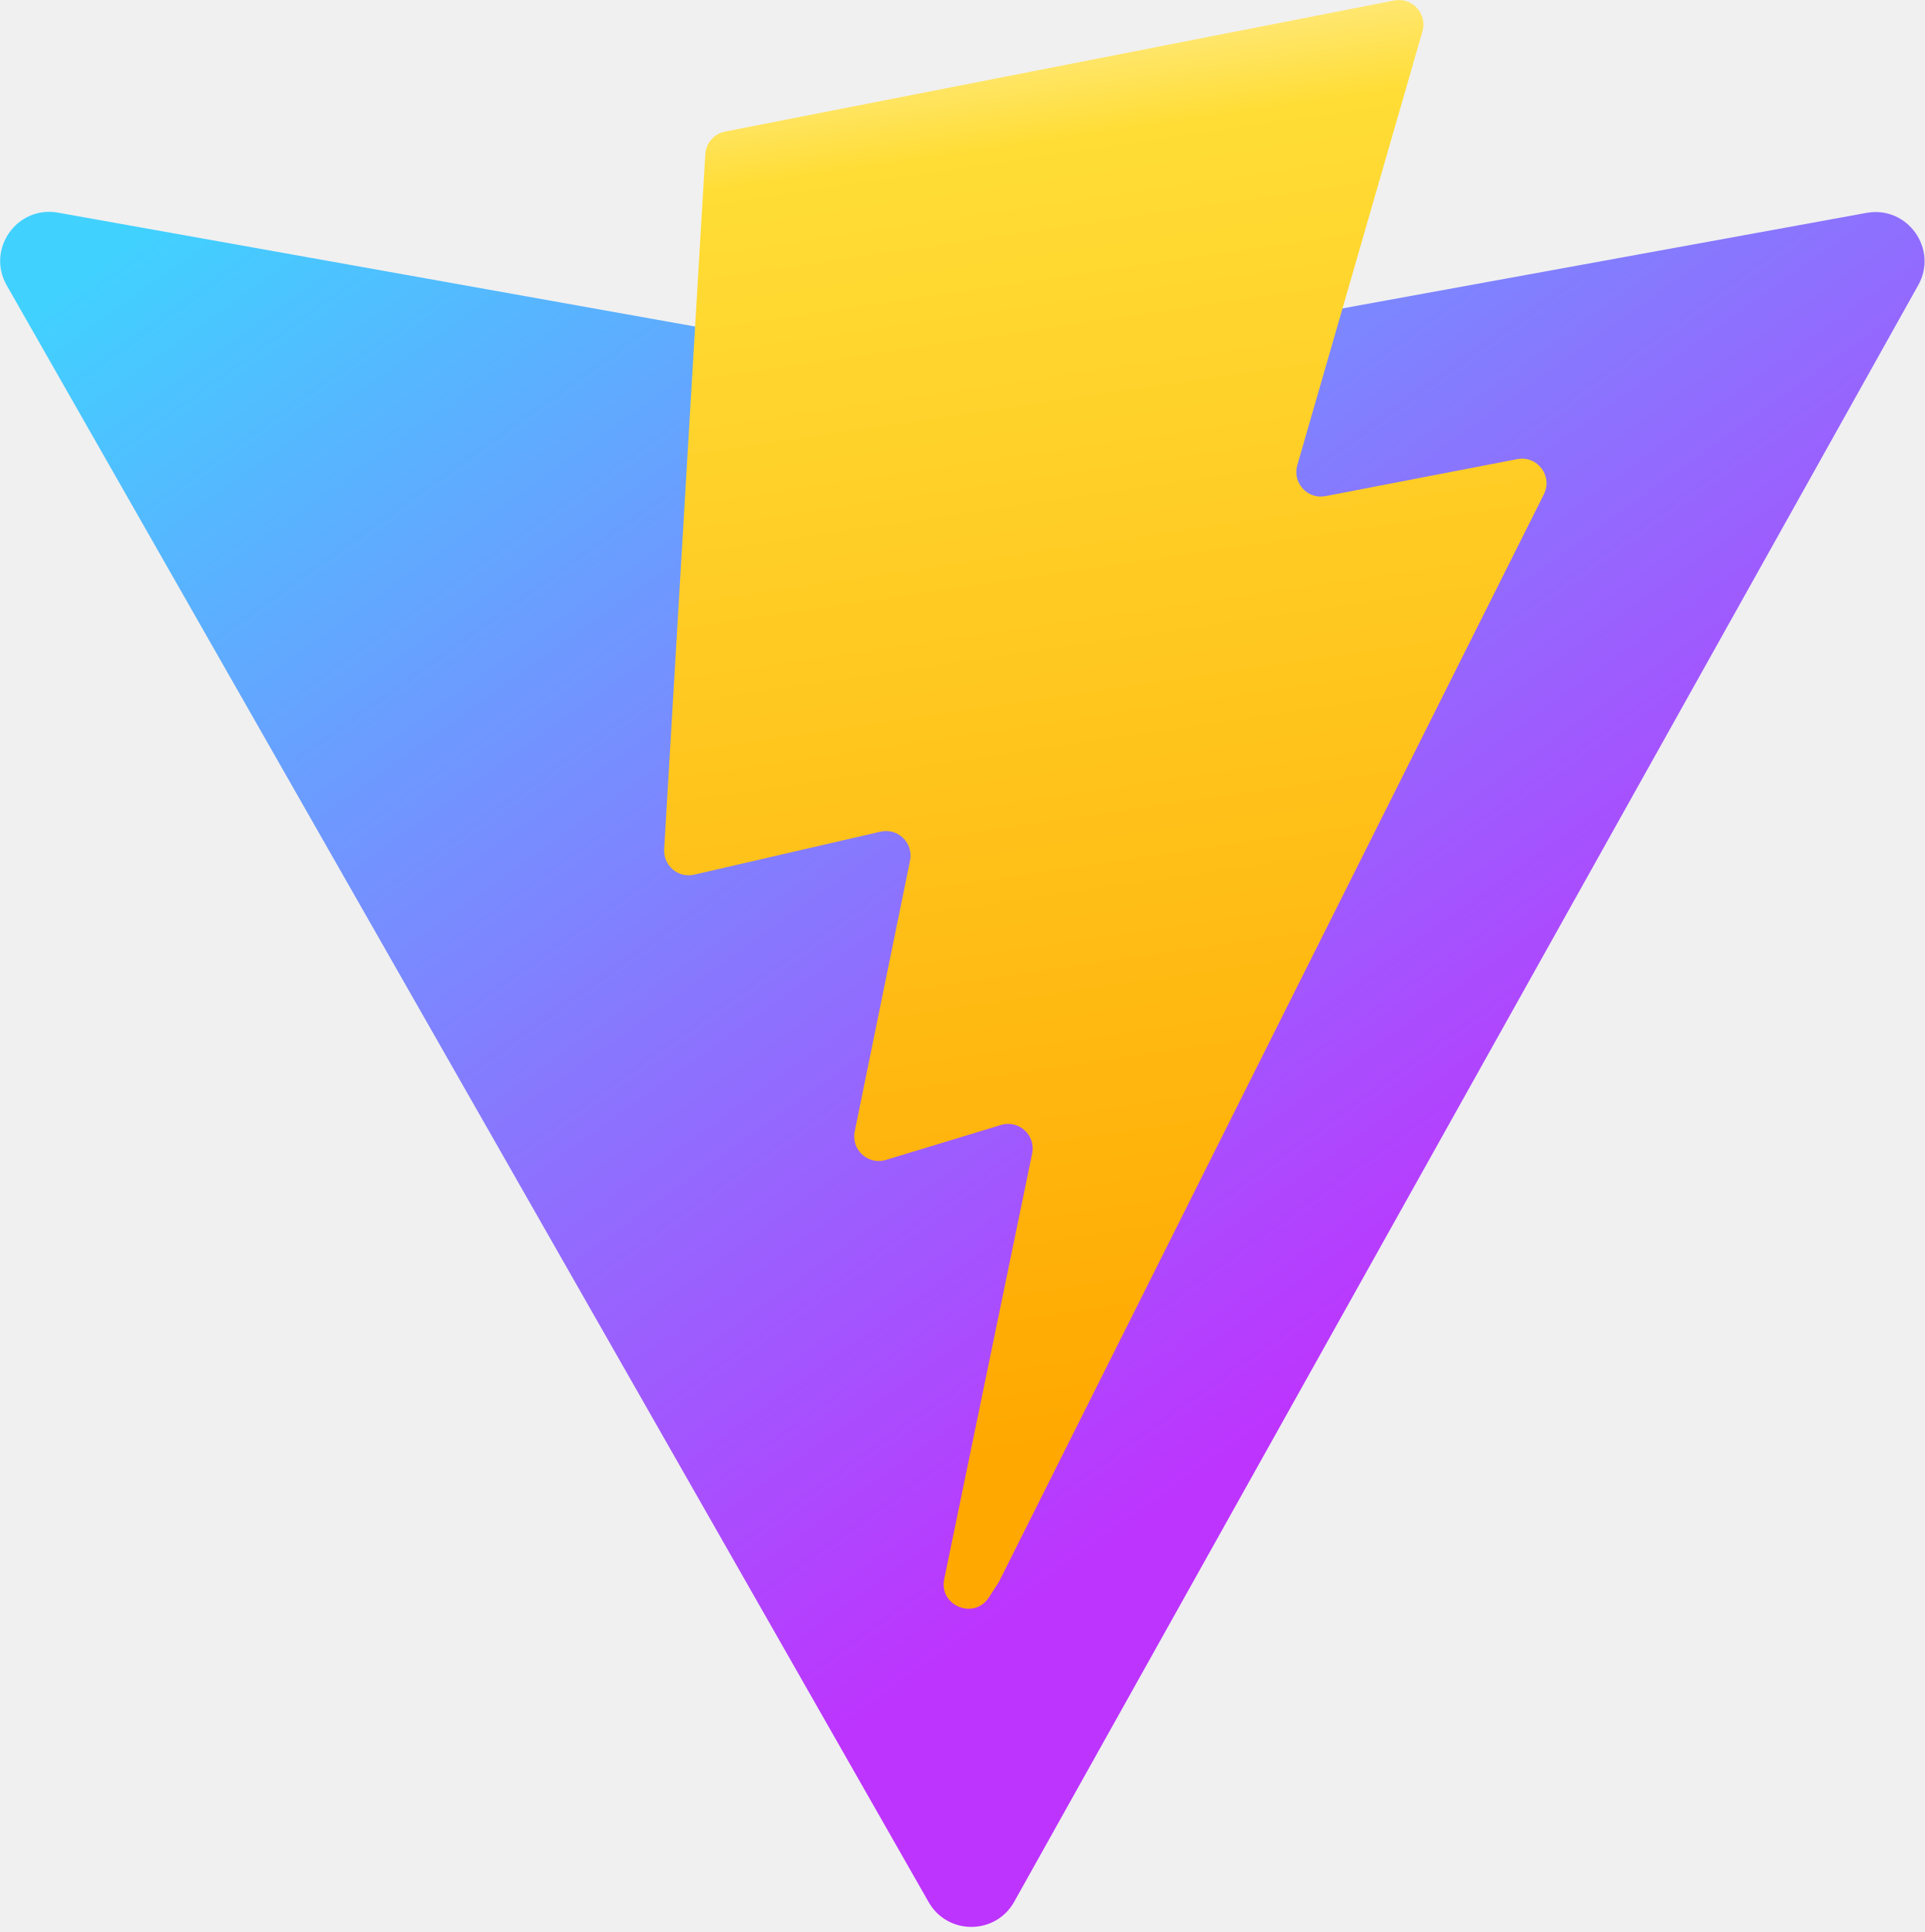
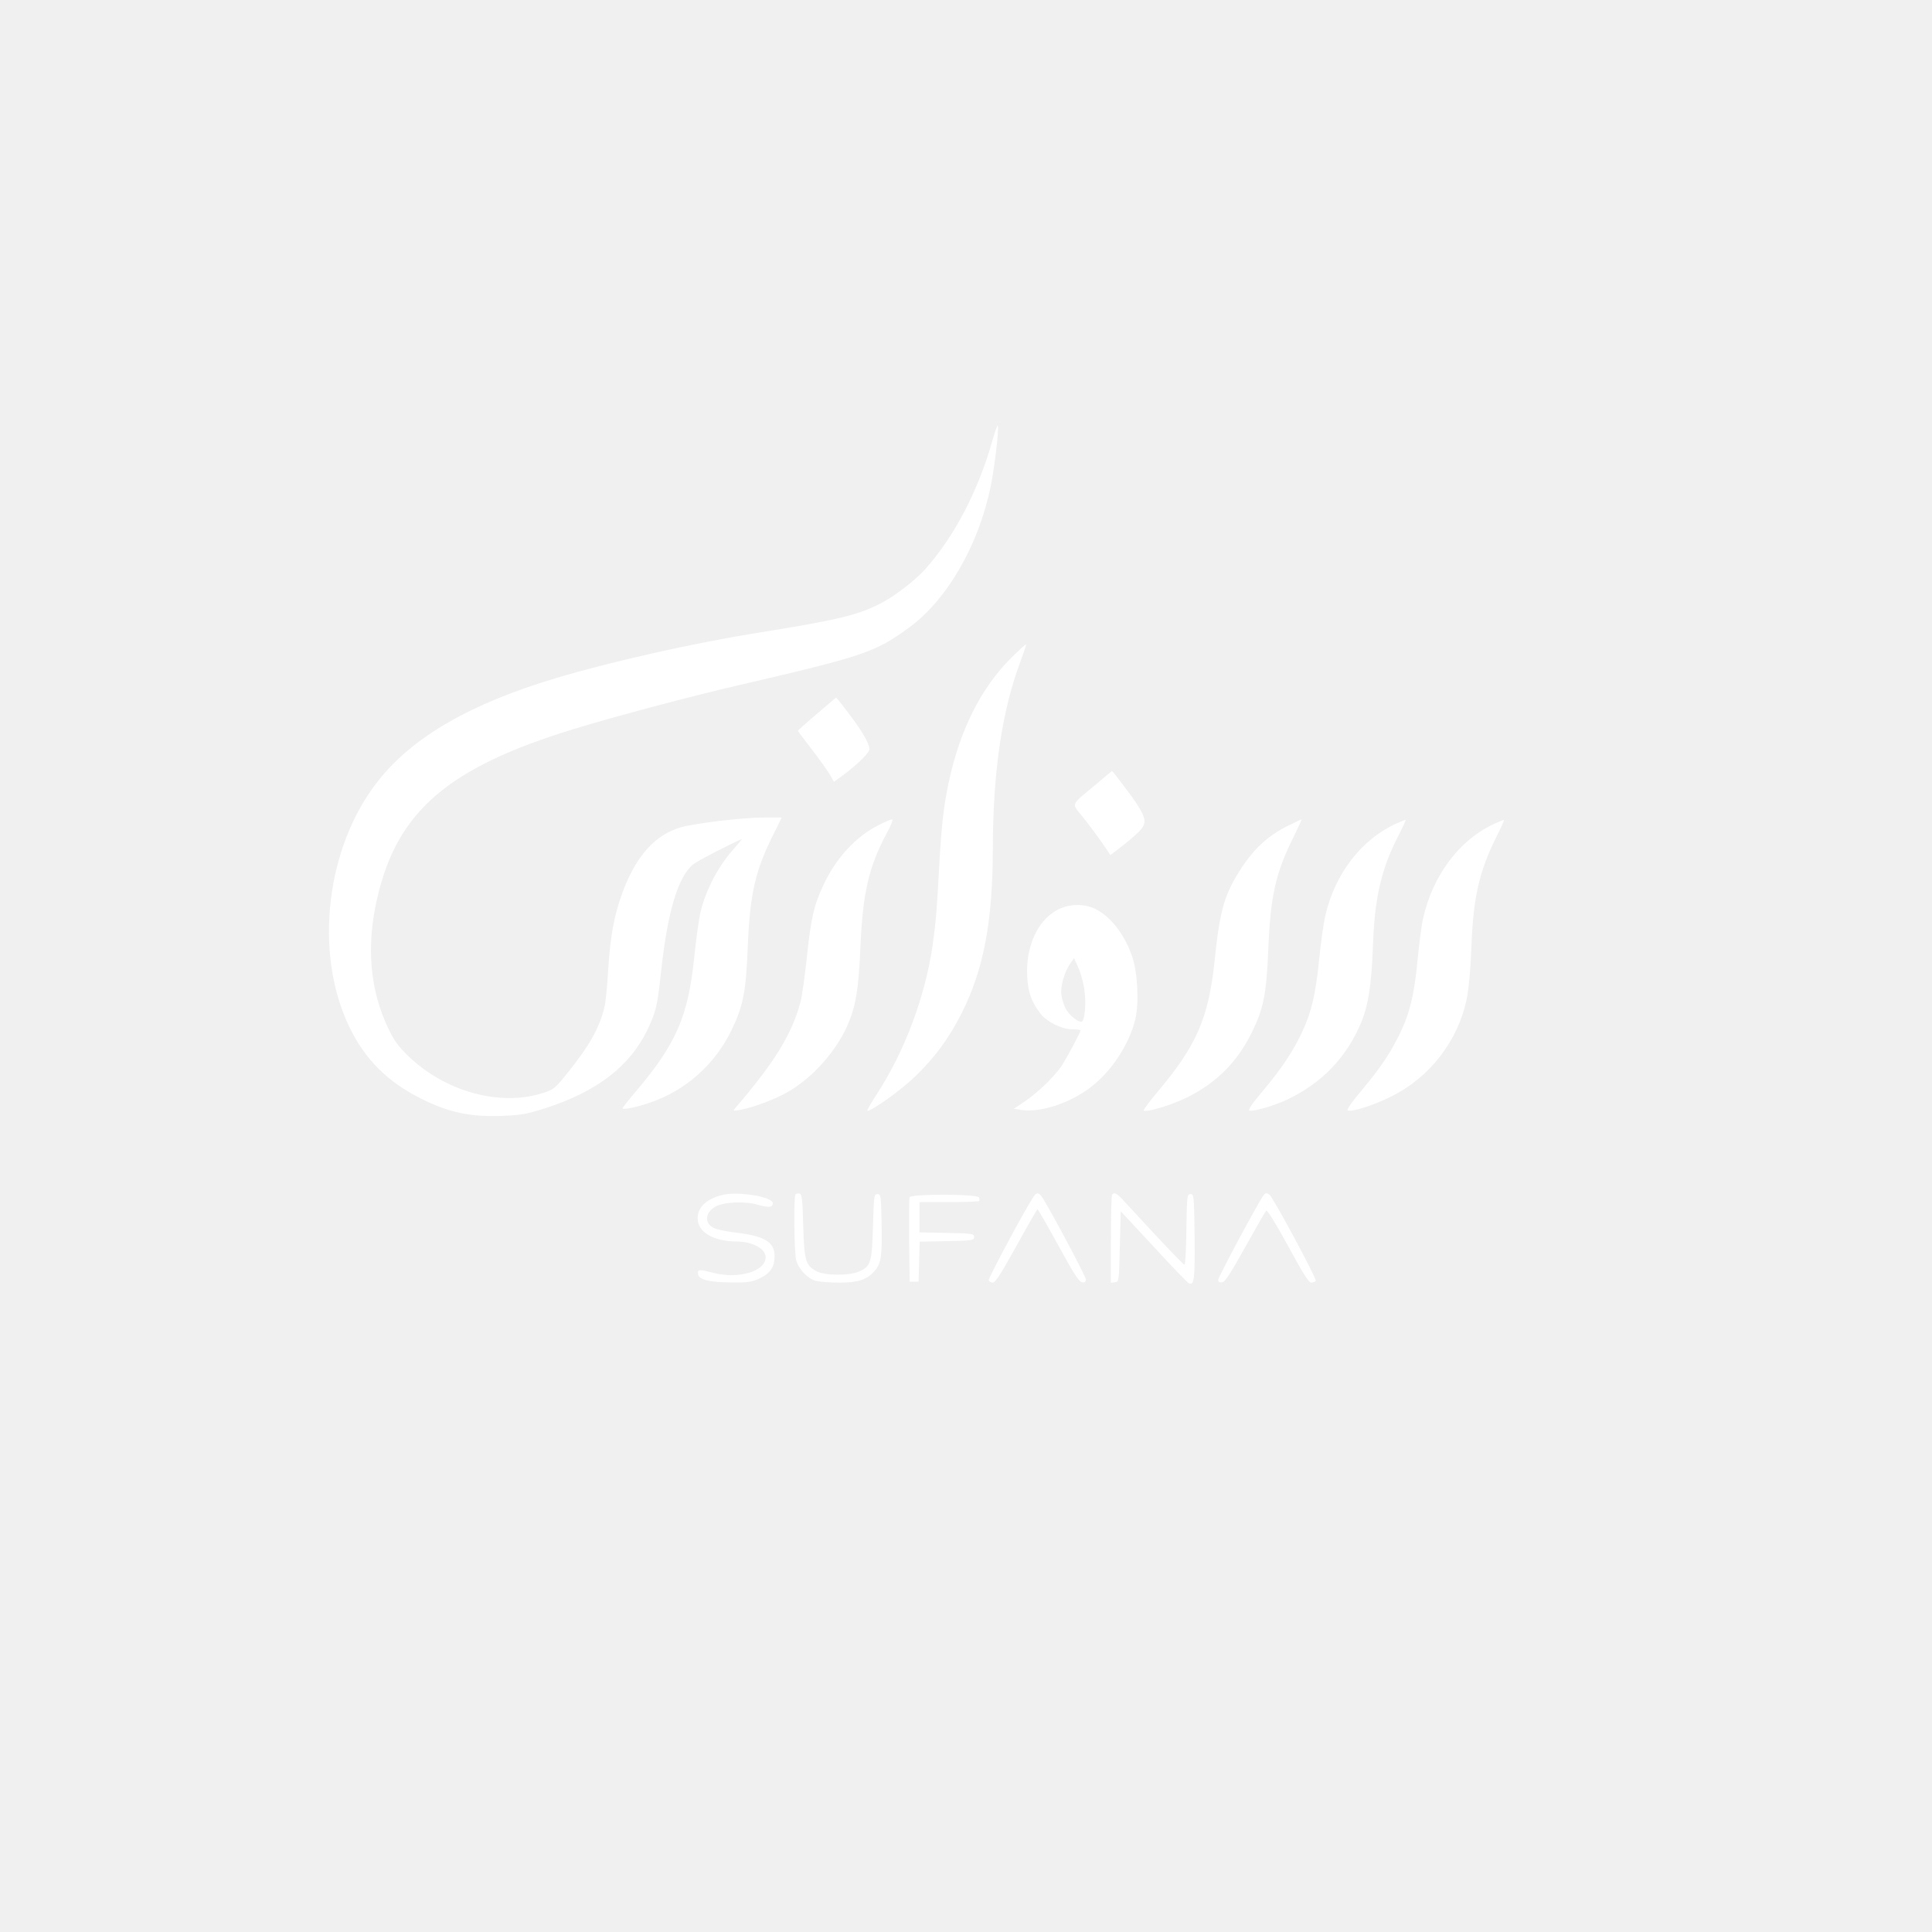
- <svg xmlns="http://www.w3.org/2000/svg" aria-hidden="true" role="img" class="iconify iconify--logos" width="31.88" height="32" preserveAspectRatio="xMidYMid meet" viewBox="0 0 256 257">
-   <defs>
-     <linearGradient id="IconifyId1813088fe1fbc01fb466" x1="-.828%" x2="57.636%" y1="7.652%" y2="78.411%">
-       <stop offset="0%" stop-color="#41D1FF" />
-       <stop offset="100%" stop-color="#BD34FE" />
-     </linearGradient>
-     <linearGradient id="IconifyId1813088fe1fbc01fb467" x1="43.376%" x2="50.316%" y1="2.242%" y2="89.03%">
-       <stop offset="0%" stop-color="#FFEA83" />
-       <stop offset="8.333%" stop-color="#FFDD35" />
-       <stop offset="100%" stop-color="#FFA800" />
-     </linearGradient>
-   </defs>
-   <path fill="url(#IconifyId1813088fe1fbc01fb466)" d="M255.153 37.938L134.897 252.976c-2.483 4.44-8.862 4.466-11.382.048L.875 37.958c-2.746-4.814 1.371-10.646 6.827-9.67l120.385 21.517a6.537 6.537 0 0 0 2.322-.004l117.867-21.483c5.438-.991 9.574 4.796 6.877 9.62Z" />
-   <path fill="url(#IconifyId1813088fe1fbc01fb467)" d="M185.432.063L96.44 17.501a3.268 3.268 0 0 0-2.634 3.014l-5.474 92.456a3.268 3.268 0 0 0 3.997 3.378l24.777-5.718c2.318-.535 4.413 1.507 3.936 3.838l-7.361 36.047c-.495 2.426 1.782 4.5 4.151 3.78l15.304-4.649c2.372-.72 4.652 1.36 4.15 3.788l-11.698 56.621c-.732 3.542 3.979 5.473 5.943 2.437l1.313-2.028l72.516-144.72c1.215-2.423-.88-5.186-3.54-4.672l-25.505 4.922c-2.396.462-4.435-1.77-3.759-4.114l16.646-57.705c.677-2.35-1.37-4.583-3.769-4.113Z" />
+ <svg xmlns="http://www.w3.org/2000/svg" version="1.0" width="1080pt" height="1080pt" viewBox="0 0 1080 1080" preserveAspectRatio="xMidYMid meet">
+   <g transform="translate(0,1080) scale(0.1,-0.1)" fill="#FFFFFF" stroke="none">
+     <path d="M5547 8335 c-80 -282 -214 -537 -376 -718 -55 -62 -176 -154 -250 -191 -132 -67 -240 -92 -701 -166 -342 -55 -811 -160 -1113 -251 -475 -142 -795 -326 -989 -569 -294 -366 -366 -960 -167 -1377 88 -184 214 -310 404 -405 151 -76 273 -102 446 -96 109 4 138 9 244 42 291 93 476 235 575 441 47 99 55 133 75 320 37 342 96 537 182 605 21 17 193 106 268 139 5 2 -14 -22 -44 -55 -87 -98 -156 -229 -186 -356 -8 -35 -24 -150 -35 -256 -34 -325 -101 -477 -321 -738 -44 -51 -79 -96 -79 -99 0 -11 77 5 153 31 201 68 365 215 458 409 63 131 79 210 89 460 12 297 41 426 142 628 l48 97 -102 0 c-115 0 -385 -32 -463 -55 -142 -41 -248 -159 -323 -358 -48 -128 -70 -246 -82 -435 -5 -89 -14 -182 -20 -206 -26 -116 -83 -219 -203 -368 -76 -95 -80 -98 -145 -119 -239 -75 -543 9 -748 206 -58 56 -81 88 -113 155 -104 217 -125 464 -61 735 112 481 397 725 1095 939 232 71 650 182 930 247 689 160 759 183 947 321 214 157 390 463 457 793 21 106 46 315 39 335 -2 7 -16 -32 -31 -85z" />
+     <path d="M5653 7123 c-170 -170 -288 -404 -351 -703 -27 -126 -39 -236 -52 -465 -13 -242 -18 -306 -36 -435 -41 -288 -156 -596 -313 -837 -33 -51 -57 -93 -53 -93 26 0 187 115 265 190 110 105 190 213 261 353 124 244 176 515 176 926 1 427 51 768 154 1042 19 51 33 95 32 97 -2 2 -39 -32 -83 -75z" />
+     <path d="M4567 6810 c-59 -50 -107 -93 -107 -95 0 -2 34 -47 75 -100 41 -53 86 -116 101 -140 l26 -45 43 31 c80 58 155 130 155 150 0 39 -55 127 -167 267 l-19 23 -107 -91z" />
+     <path d="M6125 6414 c-145 -121 -136 -101 -72 -181 30 -37 77 -101 105 -140 l49 -73 64 49 c35 27 79 65 98 84 41 44 39 70 -14 153 -27 42 -135 184 -139 184 -1 0 -41 -34 -91 -76z" />
+     <path d="M4914 6189 c-128 -64 -239 -183 -310 -334 -55 -118 -70 -184 -94 -409 -11 -102 -26 -213 -35 -246 -46 -177 -145 -339 -364 -593 -15 -18 -14 -18 24 -12 74 13 204 62 276 105 135 80 261 222 325 365 48 109 64 204 74 445 13 300 47 447 149 636 23 42 35 74 28 74 -7 0 -39 -14 -73 -31z" />
+     <path d="M7194 6181 c-102 -51 -180 -122 -248 -224 -101 -153 -126 -236 -156 -525 -34 -325 -101 -477 -322 -739 -44 -52 -77 -97 -74 -101 13 -12 154 30 241 73 165 82 279 196 361 360 68 138 83 214 94 470 12 297 41 426 142 628 26 53 46 97 44 97 -2 0 -39 -18 -82 -39z" />
+     <path d="M7802 6195 c-192 -89 -338 -278 -392 -508 -11 -45 -26 -154 -35 -242 -19 -197 -44 -303 -95 -412 -51 -109 -113 -203 -222 -333 -60 -71 -83 -106 -73 -108 25 -6 138 27 212 62 193 92 331 236 412 430 40 97 58 213 66 431 9 264 46 426 140 609 25 49 44 90 42 92 -1 2 -26 -8 -55 -21z" />
+     <path d="M8353 6195 c-195 -90 -343 -287 -398 -529 -8 -34 -21 -135 -30 -226 -18 -189 -41 -292 -91 -399 -52 -113 -111 -203 -218 -331 -64 -76 -91 -116 -81 -118 30 -7 144 30 241 78 217 107 377 314 424 551 11 57 21 166 25 279 10 283 44 430 141 624 25 49 43 90 41 92 -1 2 -26 -8 -54 -21z" />
+     <path d="M5904 5710 c-107 -61 -170 -205 -162 -367 5 -91 22 -140 74 -209 35 -45 115 -86 175 -88 27 0 49 -3 49 -6 0 -12 -81 -162 -108 -202 -42 -61 -137 -151 -206 -197 l-59 -39 44 -7 c106 -15 267 37 384 126 116 87 216 238 251 379 22 88 14 259 -16 350 -42 124 -119 225 -207 269 -65 32 -154 29 -219 -9z m156 -433 c12 -66 7 -159 -8 -184 -12 -19 -76 29 -97 73 -9 20 -20 54 -22 75 -6 44 18 129 50 173 l21 30 22 -49 c13 -27 28 -80 34 -118z" />
+     <path d="M4037 4120 c-89 -23 -137 -68 -137 -131 0 -76 87 -128 215 -129 91 0 165 -40 165 -88 0 -79 -152 -124 -293 -87 -79 20 -89 20 -85 -7 4 -32 62 -46 188 -47 91 -1 112 2 157 23 59 28 83 64 83 124 0 79 -56 113 -219 132 -51 6 -106 17 -122 26 -54 28 -47 89 14 121 48 24 162 29 231 9 62 -18 86 -16 86 8 0 36 -195 68 -283 46z" />
+     <path d="M4447 4124 c-11 -12 -8 -325 4 -369 14 -50 63 -102 109 -115 19 -5 78 -10 130 -10 109 0 159 17 202 69 34 40 40 81 36 271 -3 147 -4 155 -23 155 -19 0 -20 -8 -25 -180 -6 -204 -12 -224 -78 -253 -57 -25 -197 -23 -242 4 -57 33 -64 58 -70 254 -4 147 -7 175 -20 178 -9 1 -19 0 -23 -4z" />
+     <path d="M5776 4108 c-54 -83 -253 -455 -249 -465 3 -7 13 -13 23 -13 14 0 49 55 132 205 62 113 115 205 118 205 3 0 55 -91 116 -202 85 -156 116 -204 133 -206 15 -3 21 2 21 16 0 18 -222 433 -249 466 -18 22 -28 20 -45 -6z" />
+     <path d="M6217 4123 c-4 -3 -7 -116 -7 -250 l0 -244 23 3 c22 3 22 5 27 200 l5 197 185 -199 c101 -110 190 -202 196 -204 30 -12 34 23 32 260 -3 231 -4 239 -23 239 -19 0 -20 -8 -23 -197 -1 -109 -6 -198 -11 -198 -4 0 -77 75 -162 166 -85 92 -168 182 -185 200 -32 34 -45 40 -57 27z" />
+     <path d="M7063 4118 c-27 -35 -253 -456 -253 -472 0 -12 6 -16 22 -14 16 2 46 48 129 197 59 106 112 198 117 203 6 6 50 -65 122 -196 83 -154 116 -206 130 -206 10 0 22 5 25 10 7 11 -240 470 -259 482 -16 11 -22 10 -33 -4z" />
+     <path d="M5084 4107 c-2 -7 -3 -116 -2 -242 l3 -230 25 0 25 0 3 112 3 112 152 3 c144 3 152 4 152 23 0 19 -8 20 -152 23 l-153 3 0 84 0 85 163 0 c90 0 166 3 170 6 3 3 3 12 0 20 -7 20 -381 21 -389 1z" />
+   </g>
</svg>
